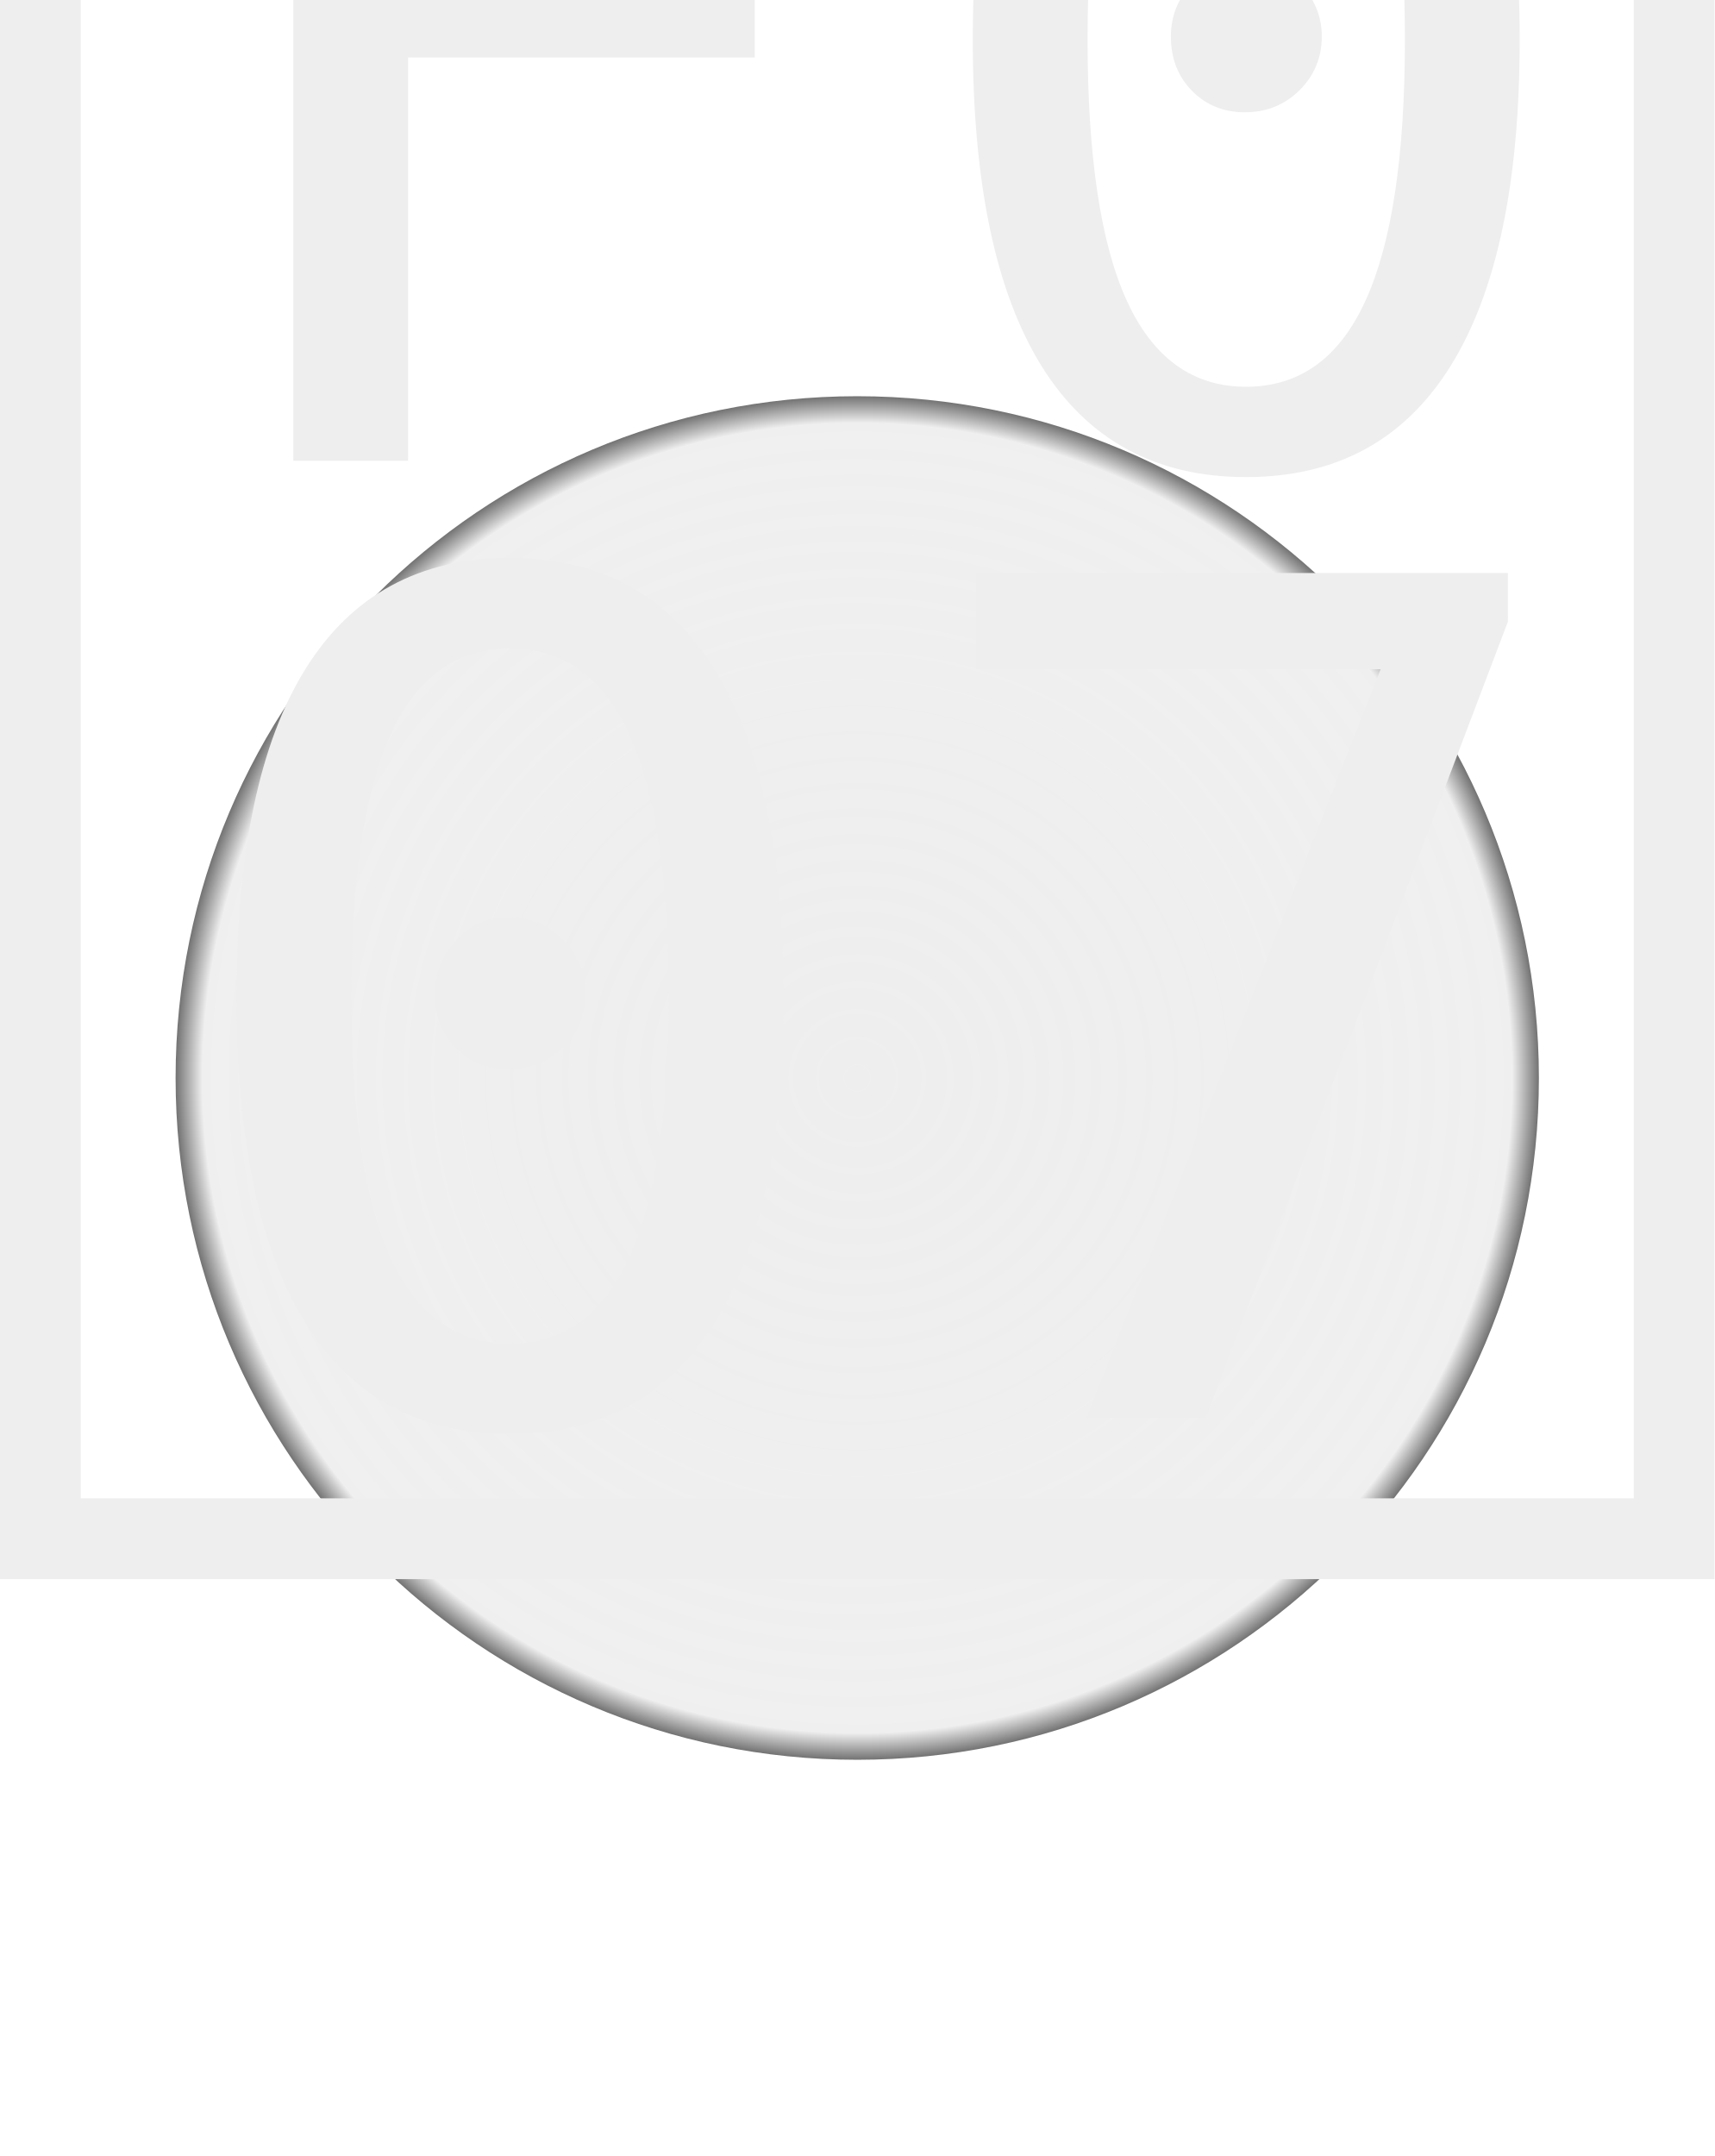
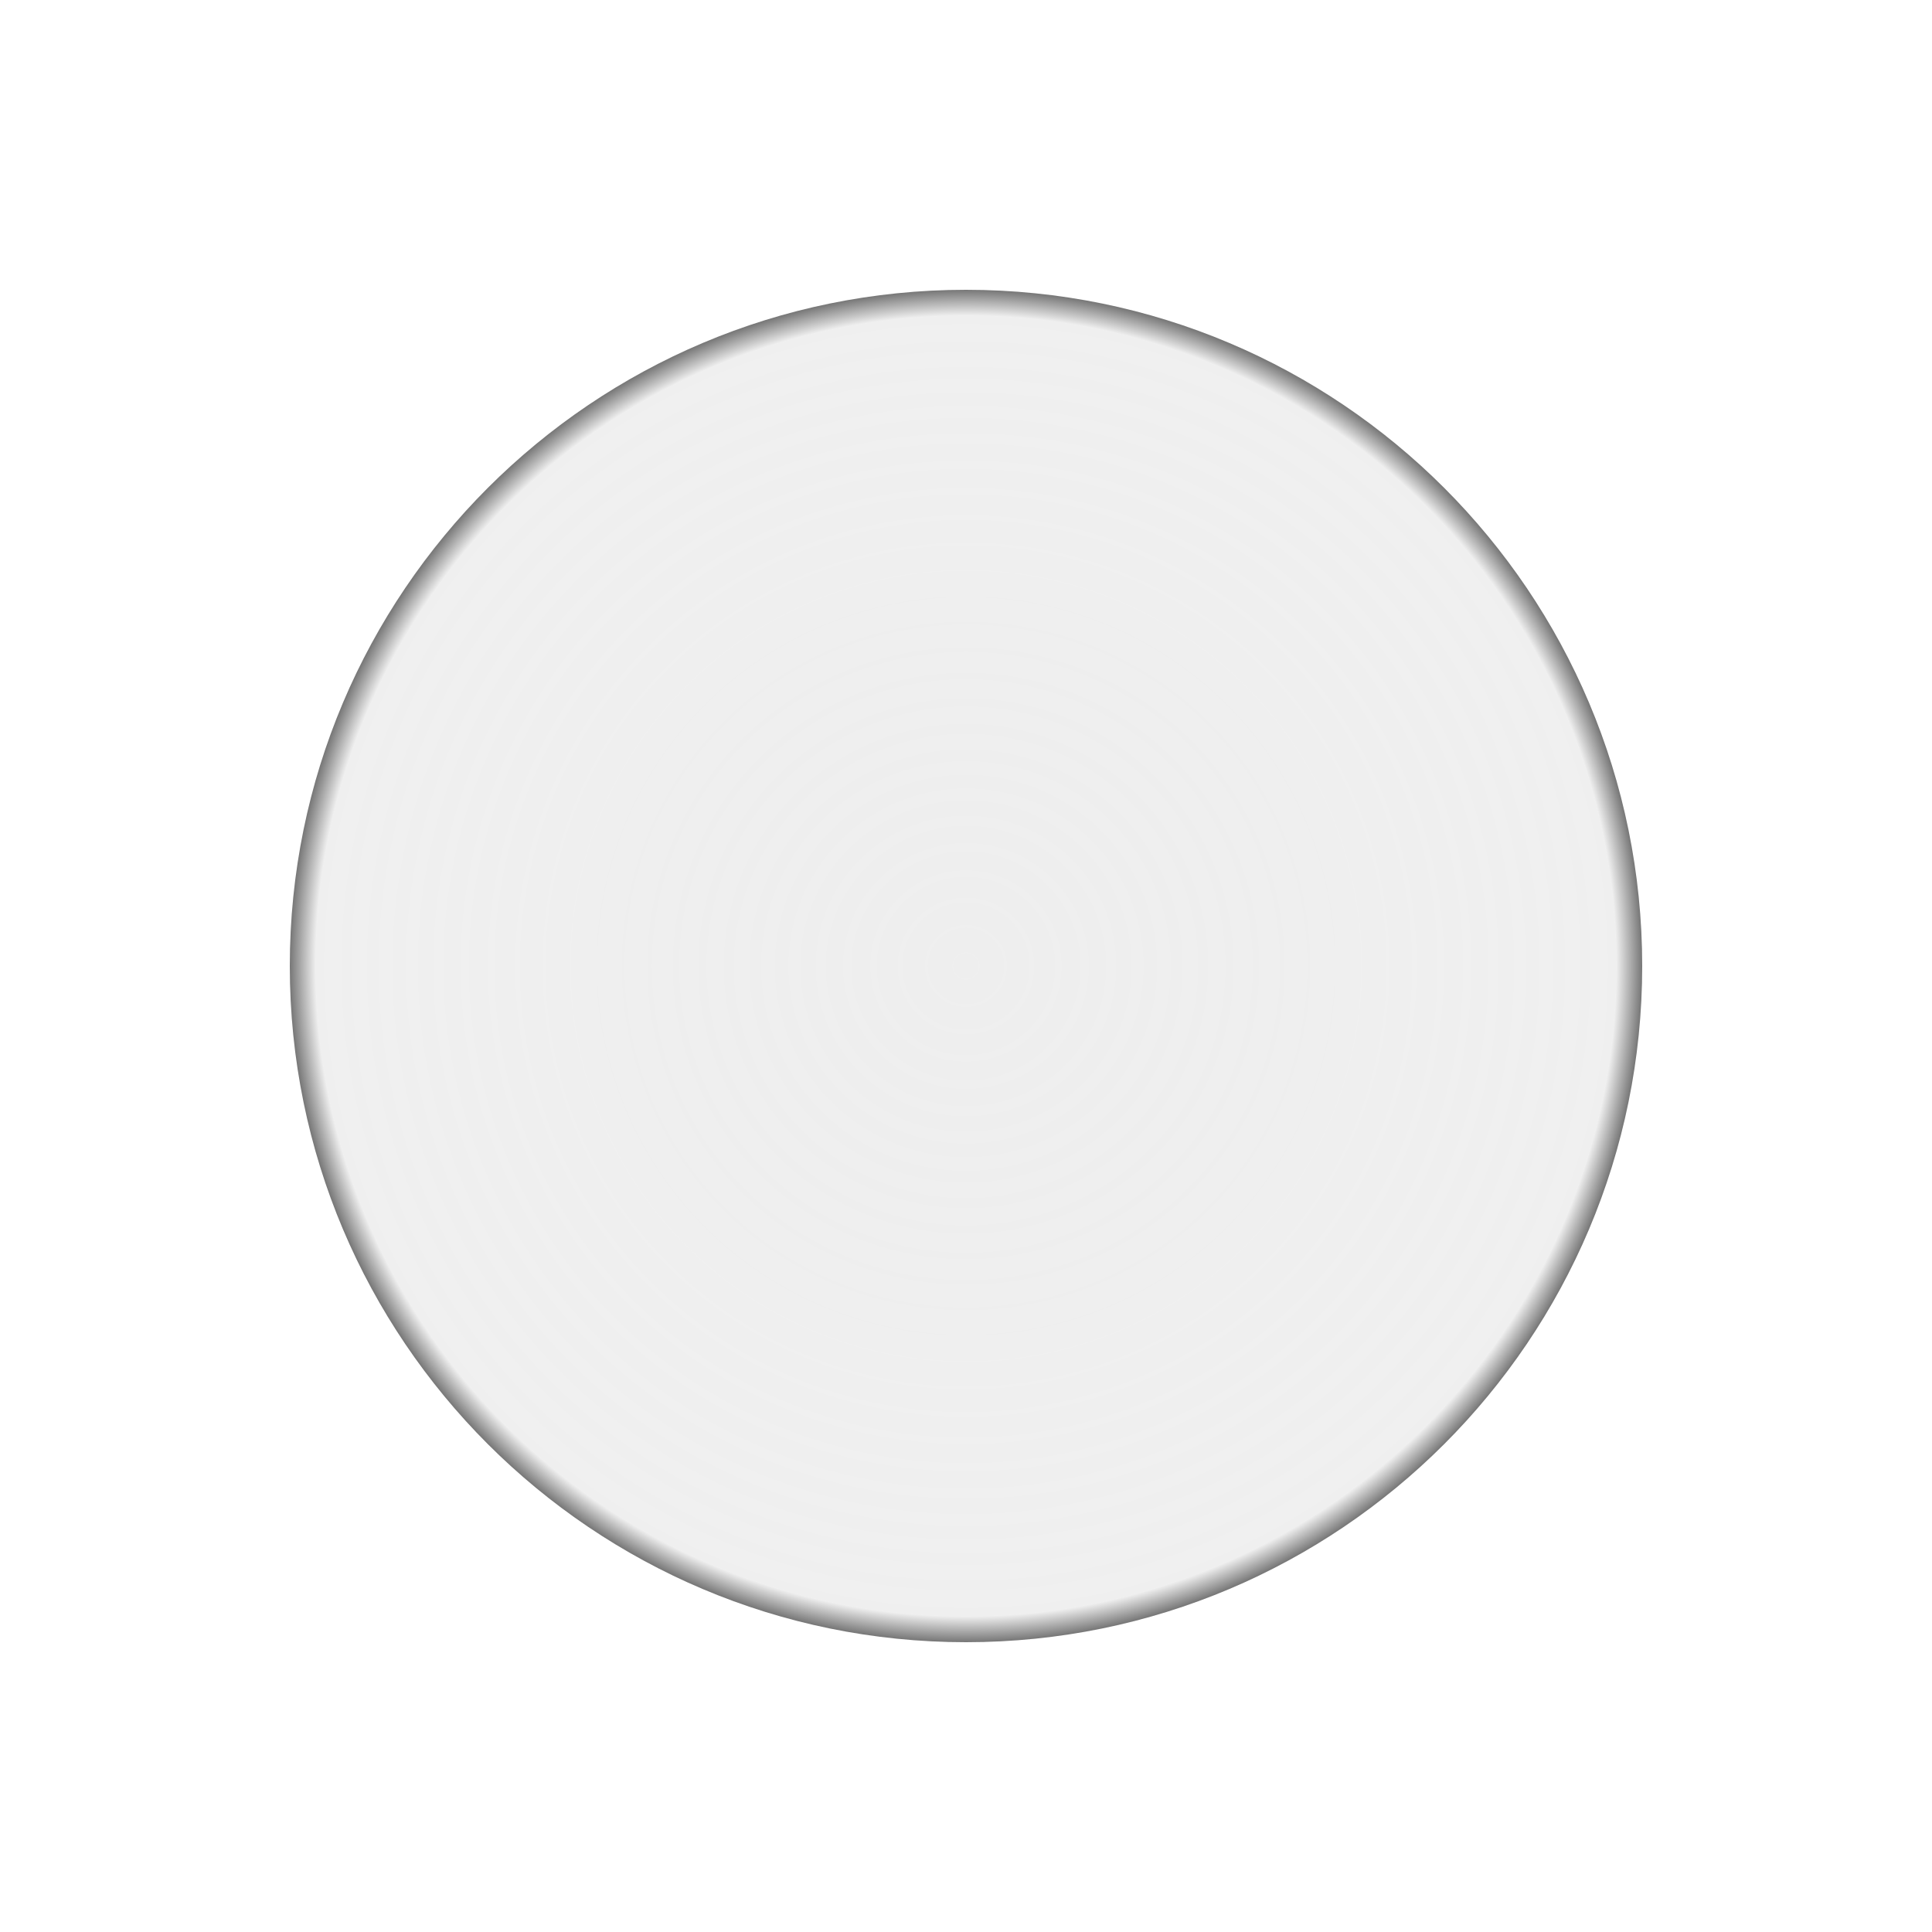
<svg xmlns="http://www.w3.org/2000/svg" version="1.1">
  <defs>
    <radialGradient id="blackedge" cx="50%" cy="50%" r="50%" fx="50%" fy="50%">
      <stop offset="0%" style="stop-color:rgb(238, 238, 238);stop-opacity:1.0" />
      <stop offset="95%" style="stop-color:rgb(238, 238, 238);stop-opacity:0.9" />
      <stop offset="99%" style="stop-color:rgb(96, 96, 96);stop-opacity:0.9" />
    </radialGradient>
  </defs>
  <circle cx="50%" cy="50%" r="35%" fill="url(#blackedge)">
</circle>
-   <text x="50%" y="50%" font-family="FontAwesome" font-size="205" fill="rgb(238, 238, 238)" text-anchor="middle" dominant-baseline="central">
- 
- </text>
</svg>
